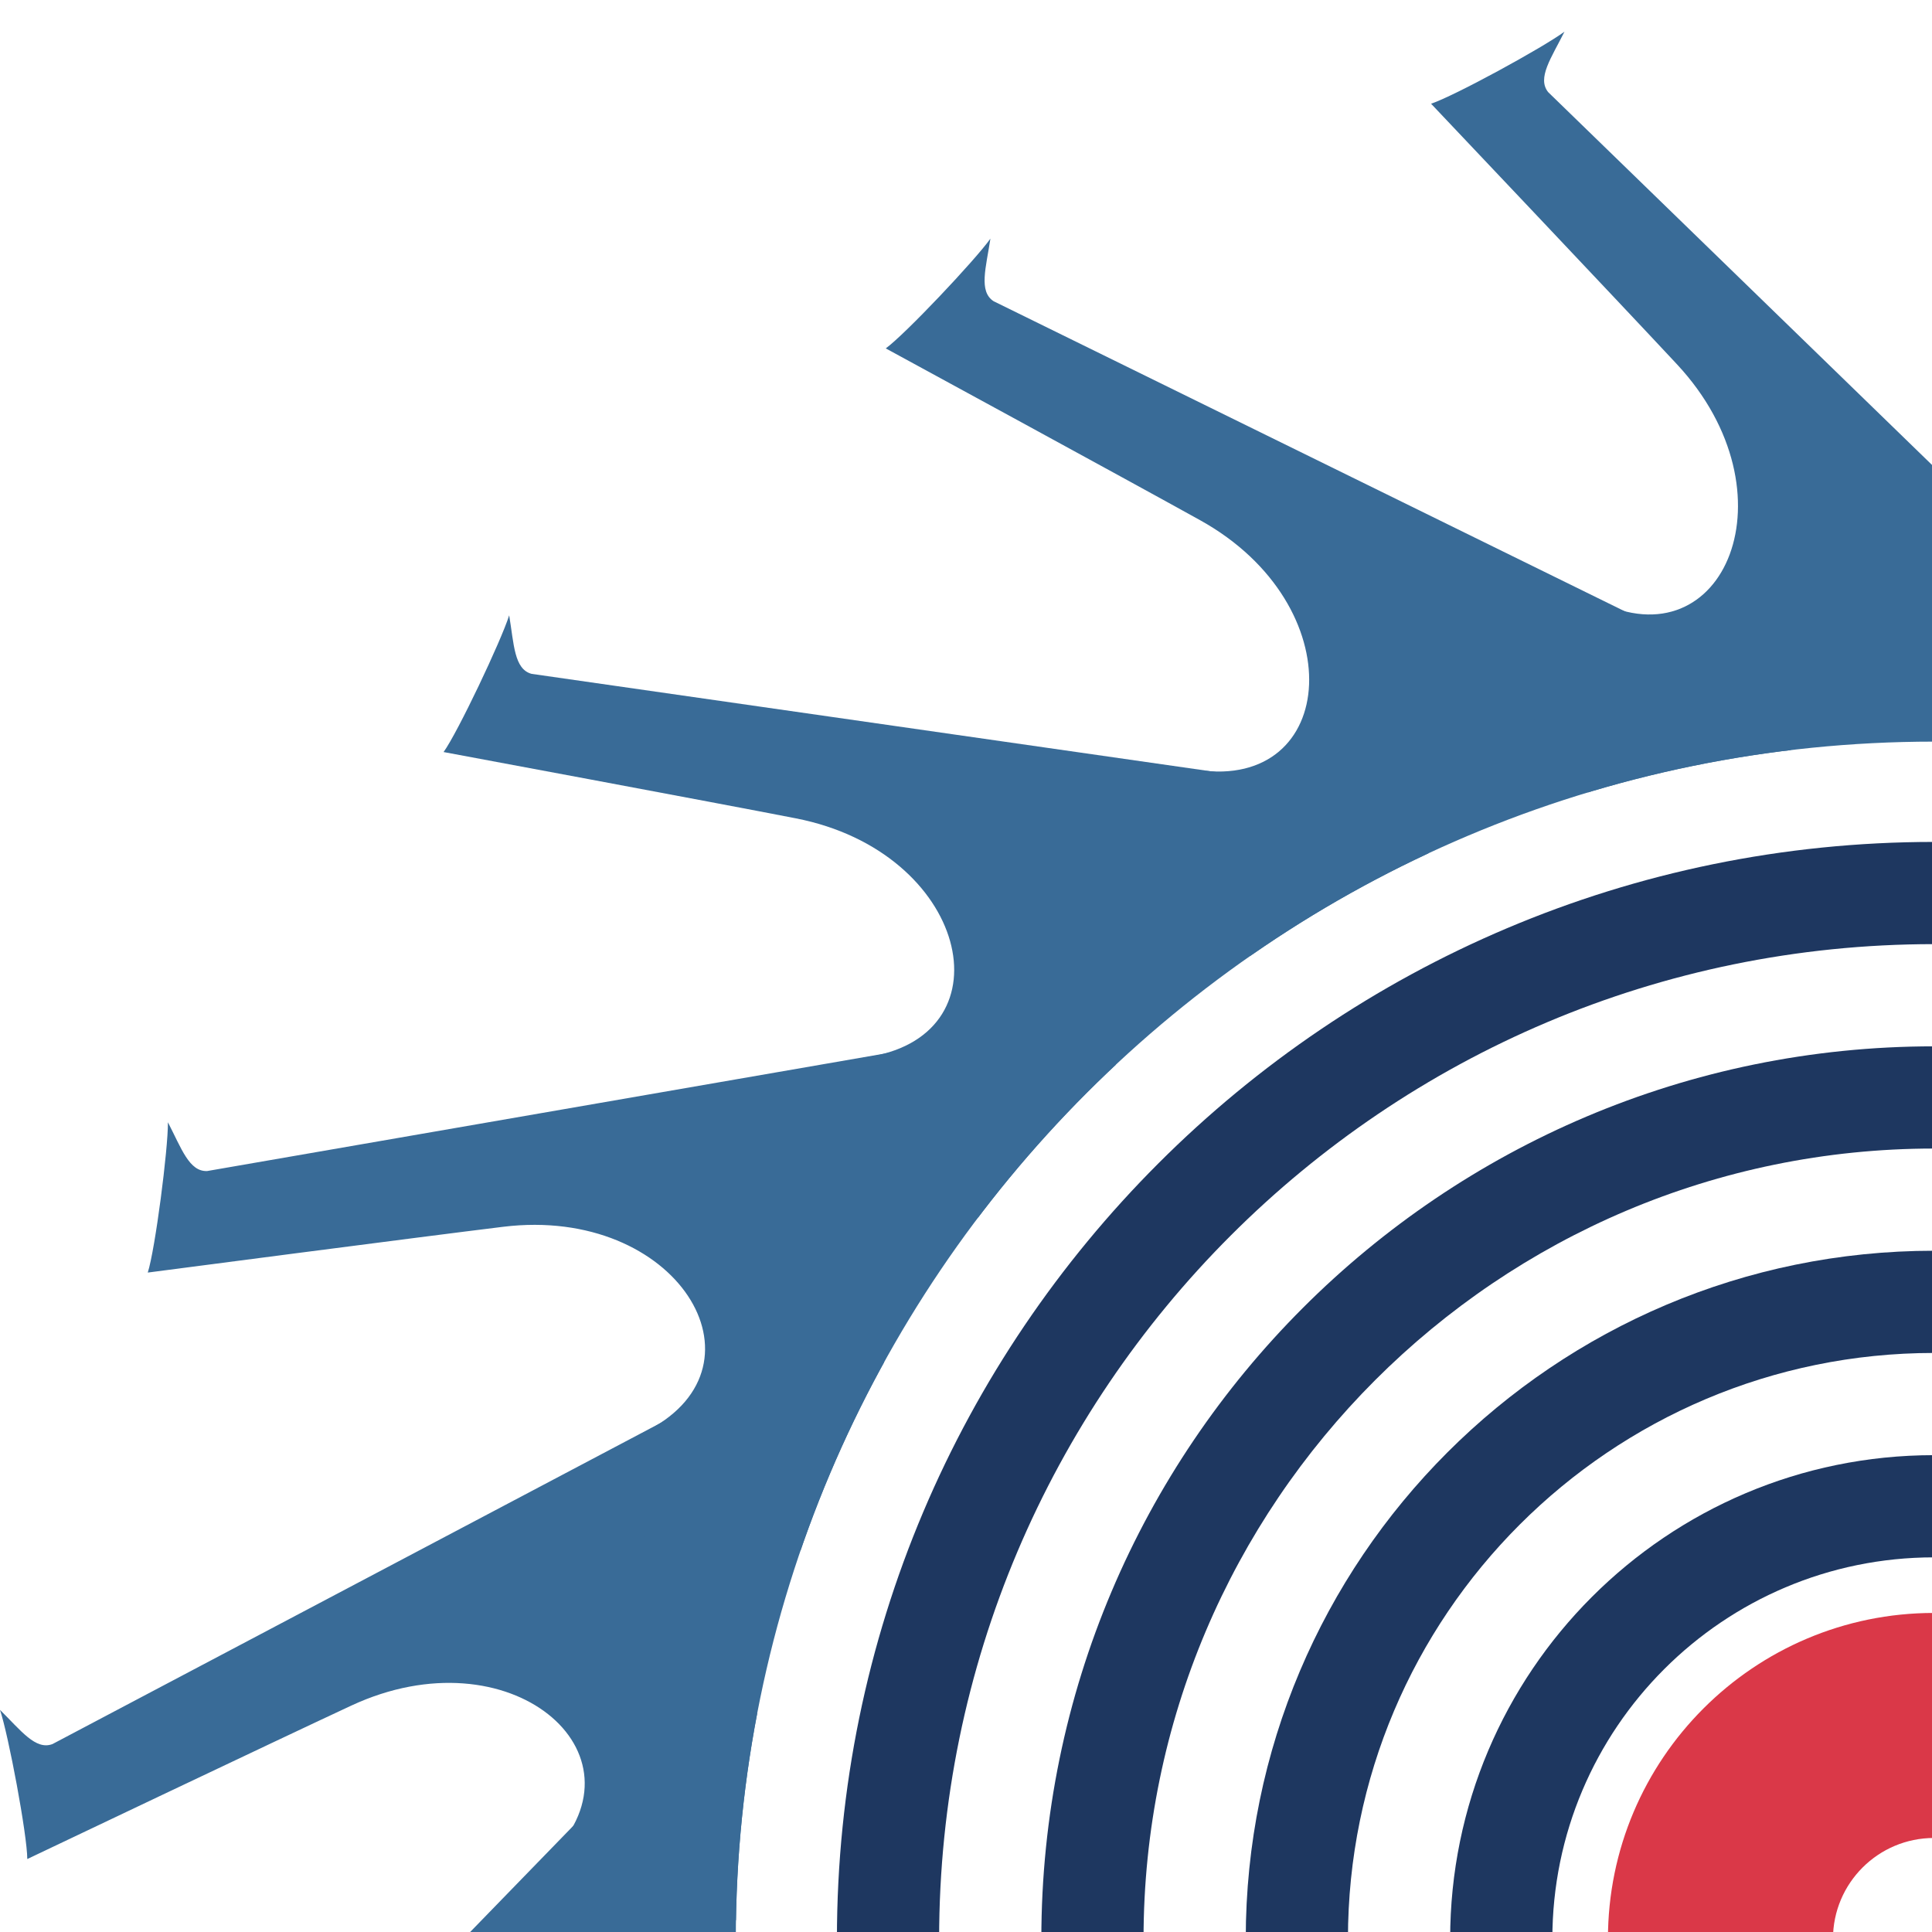
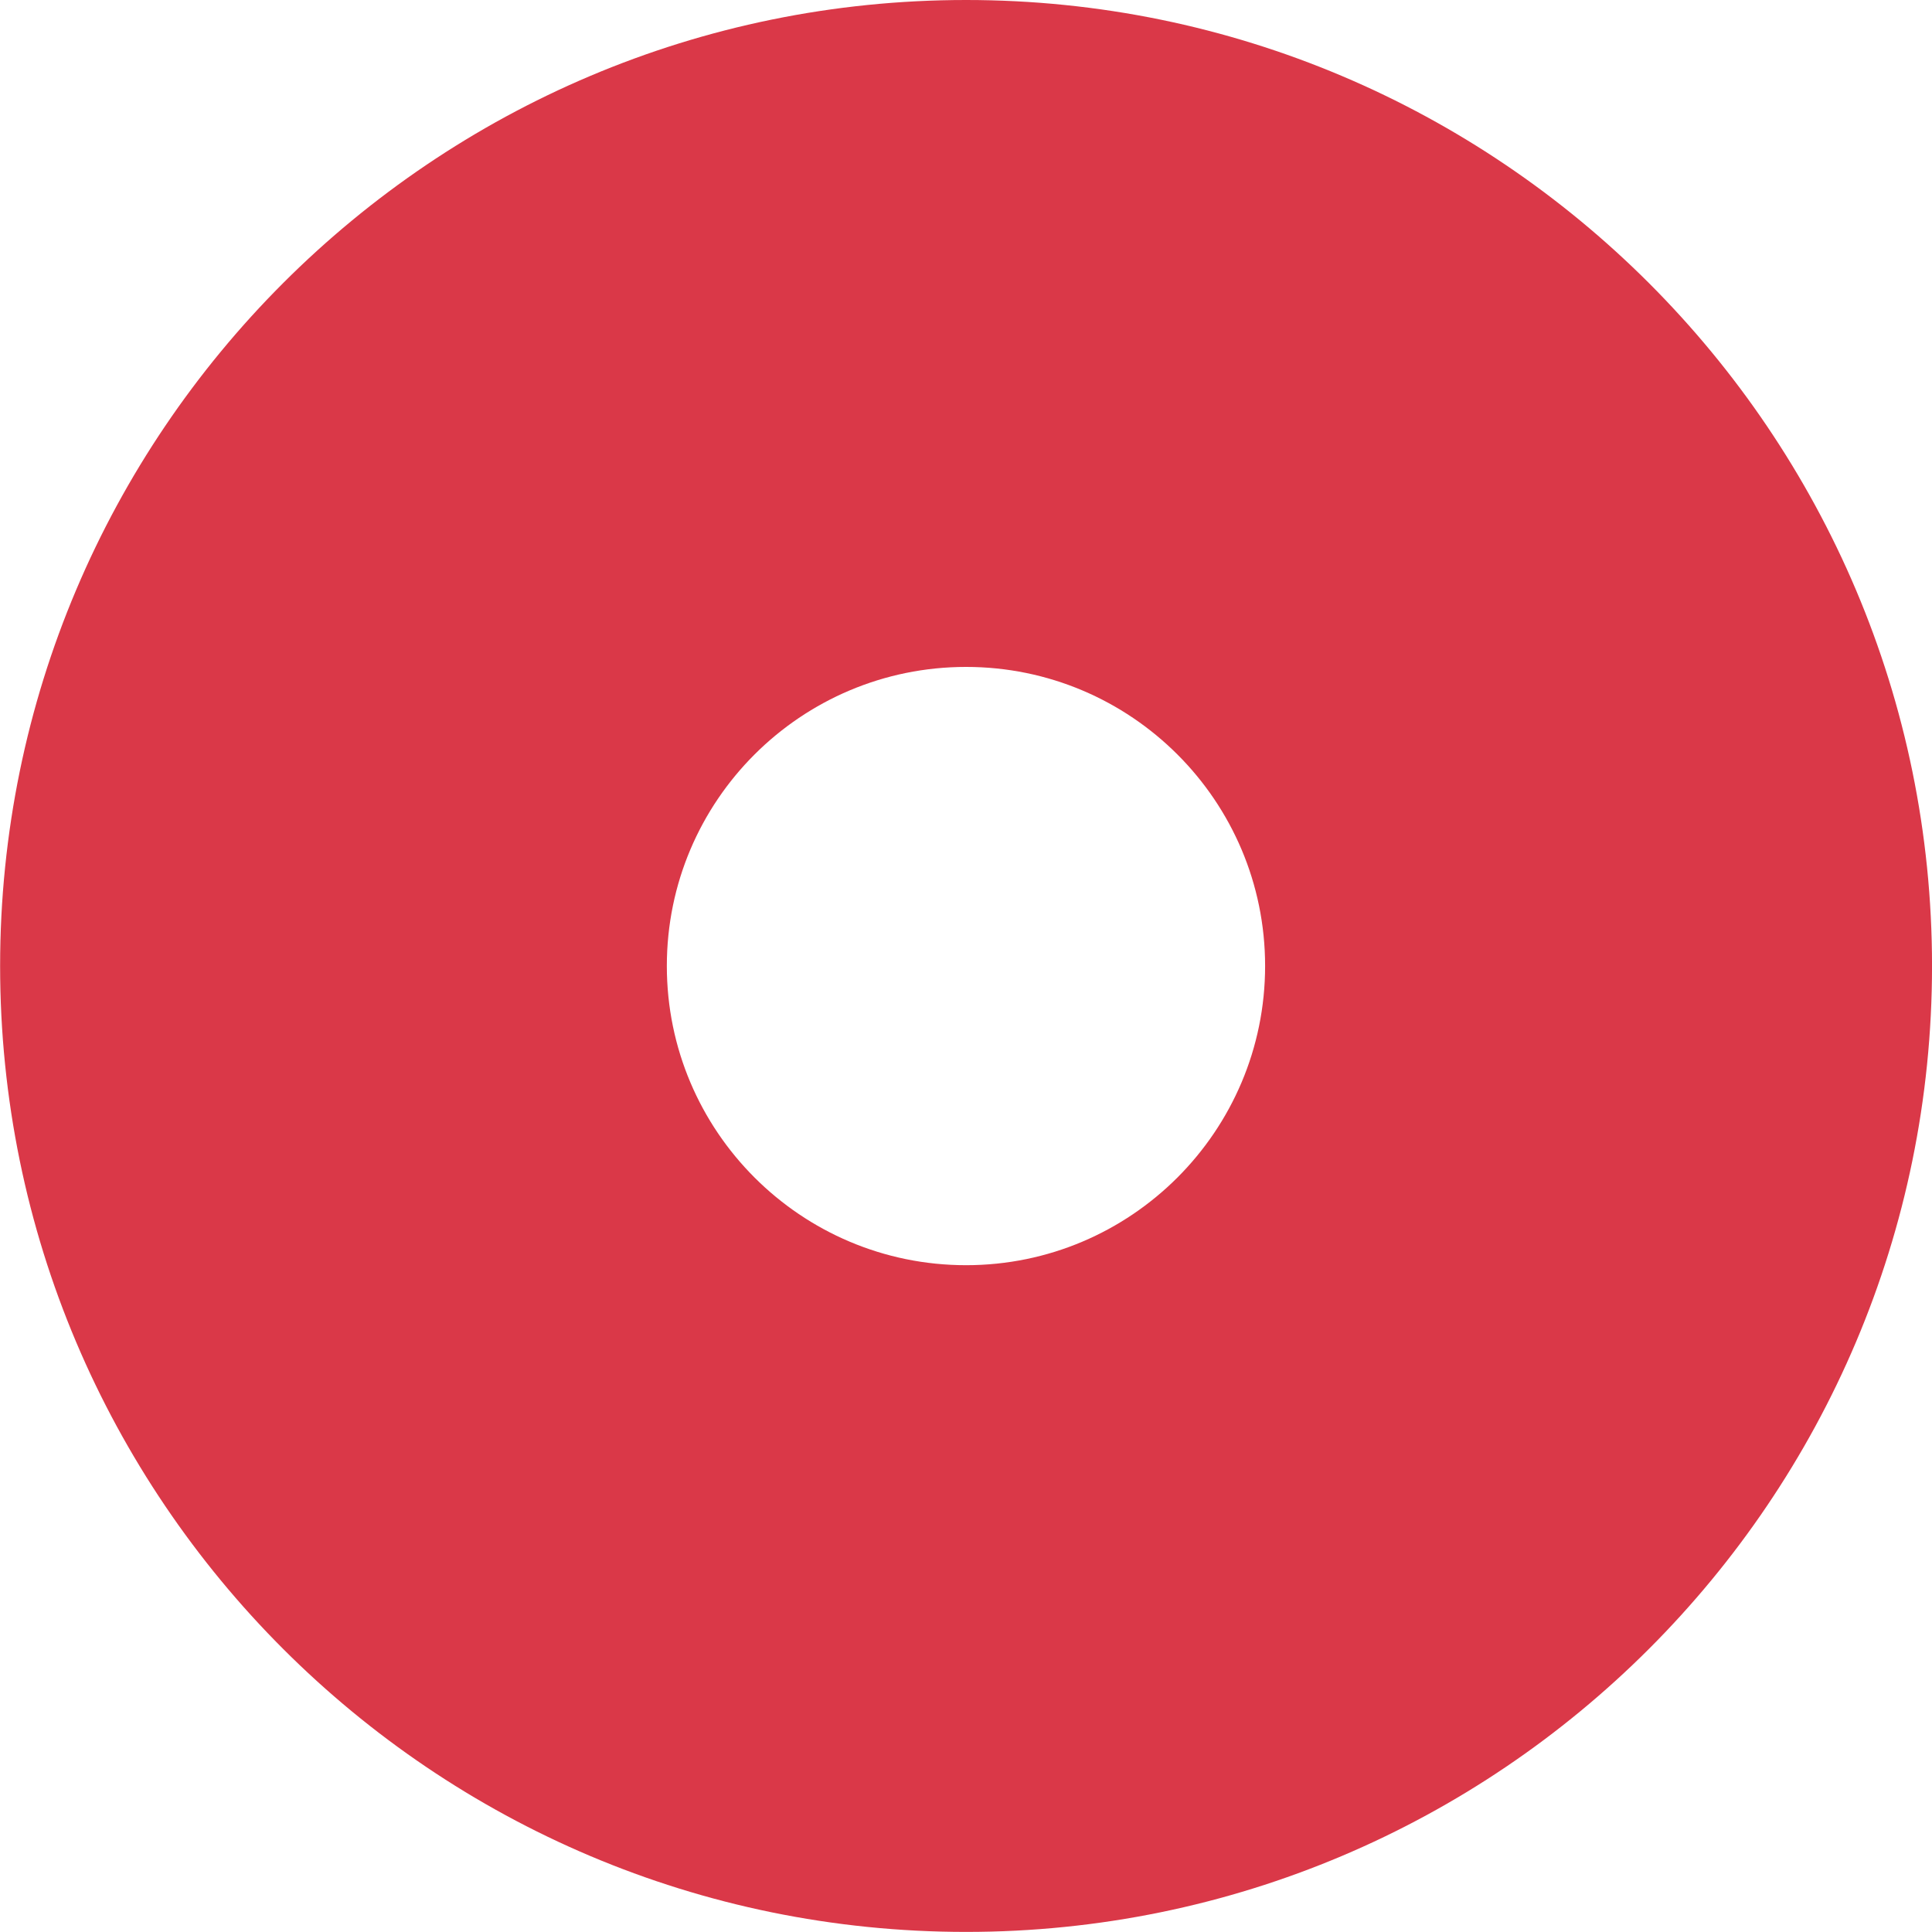
- <svg xmlns="http://www.w3.org/2000/svg" width="100%" height="100%" viewBox="0 0 566 566" version="1.1" xml:space="preserve" style="fill-rule:evenodd;clip-rule:evenodd;stroke-linejoin:round;stroke-miterlimit:2;">
-   <g>
-     <clipPath id="_clip1">
-       <rect x="-0" y="-0" width="566.796" height="568.5" />
-     </clipPath>
-     <g clip-path="url(#_clip1)">
-       <g id="hair-spring">
-         <path d="M566.561,246.651C389.192,246.651 245.187,390.654 245.187,568.026C245.187,745.398 389.192,889.401 566.561,889.401C743.934,889.401 887.938,745.398 887.938,568.026C887.938,390.654 743.934,246.651 566.561,246.651ZM566.561,276.593C405.717,276.593 275.128,407.179 275.128,568.026C275.128,728.873 405.717,859.459 566.561,859.459C727.408,859.459 857.996,728.873 857.996,568.026C857.996,407.179 727.408,276.593 566.561,276.593Z" style="fill:rgb(30,55,96);" />
-         <path d="M566.561,306.535C422.242,306.535 305.072,423.705 305.072,568.026C305.072,712.347 422.242,829.518 566.561,829.518C710.882,829.518 828.053,712.347 828.053,568.026C828.053,423.705 710.882,306.535 566.561,306.535ZM566.561,336.476C438.768,336.476 335.014,440.23 335.014,568.026C335.014,695.822 438.768,799.576 566.561,799.576C694.357,799.576 798.112,695.822 798.112,568.026C798.112,440.23 694.357,336.476 566.561,336.476Z" style="fill:rgb(30,55,96);" />
-         <path d="M566.561,366.418C455.293,366.418 364.955,456.756 364.955,568.026C364.955,679.297 455.293,769.635 566.561,769.635C677.832,769.635 768.17,679.296 768.17,568.026C768.17,456.756 677.832,366.417 566.561,366.417L566.561,366.418ZM566.561,396.362C471.816,396.362 394.896,473.281 394.896,568.027C394.896,662.772 471.816,739.694 566.561,739.694C661.307,739.694 738.229,662.772 738.229,568.027C738.229,473.281 661.307,396.362 566.561,396.362Z" style="fill:rgb(30,55,96);" />
-         <path d="M566.561,426.303C488.342,426.303 424.838,489.806 424.838,568.026C424.838,646.246 488.342,709.752 566.561,709.752C644.784,709.752 708.287,646.246 708.287,568.026C708.287,489.806 644.784,426.303 566.561,426.303ZM566.561,456.244C504.867,456.244 454.779,506.331 454.779,568.026C454.779,629.72 504.867,679.808 566.561,679.808C628.258,679.808 678.345,629.72 678.345,568.026C678.345,506.331 628.258,456.244 566.561,456.244Z" style="fill:rgb(30,55,96);" />
-       </g>
-       <g id="escape-wheel">
-         <g id="teeth">
-           <g>
-             <g>
-               <g>
-                 <clipPath id="_clip2">
-                   <path d="M566.561,-11.903C246.491,-11.903 -13.367,247.954 -13.367,568.026C-13.367,888.098 246.49,1147.95 566.561,1147.95C886.634,1147.95 1146.49,888.097 1146.49,568.026C1146.49,247.953 886.633,-11.903 566.561,-11.903ZM566.561,217.265C372.84,217.265 215.564,374.541 215.564,568.265C215.564,761.985 372.84,919.264 566.561,919.264C760.284,919.264 917.561,761.985 917.561,568.265C917.561,374.541 760.284,217.265 566.561,217.265Z" />
-                 </clipPath>
-                 <g clip-path="url(#_clip2)">
-                   <path d="M750.261,251.144L625.764,15.374C623.879,10.435 629.731,6.136 635.784,-0C628.341,2.492 599.184,7.964 592.085,7.995C592.085,7.995 627.034,81.418 637.025,102.892C658.677,149.439 623.161,190.598 593.491,161.686C525.149,95.089 571.095,367.975 750.261,251.144Z" style="fill:rgb(57,107,151);" />
-                   <path d="M209.886,491.716L24.129,682.977C20.013,686.292 14.115,682.057 6.411,678.198C11.082,684.504 25.293,710.545 27.518,717.286C27.518,717.286 86.548,661.359 103.883,645.223C141.462,610.244 191.579,631.303 173.252,668.456C131.033,754.033 376.365,626.008 209.886,491.716Z" style="fill:rgb(57,107,151);" />
-                   <path d="M251.144,386.446L15.374,510.943C10.435,512.828 6.136,506.976 -0,500.925C2.492,508.365 7.964,537.523 7.995,544.622C7.995,544.622 81.418,509.672 102.892,499.684C149.439,478.03 190.598,513.545 161.686,543.216C95.089,611.558 367.975,565.611 251.144,386.446Z" style="fill:rgb(57,107,151);" />
-                   <path d="M323.42,297.516L60.717,343.064C55.437,343.327 53.158,336.435 49.193,328.783C49.264,336.629 45.456,366.051 43.291,372.812C43.291,372.812 123.921,362.262 147.43,359.399C198.391,353.187 226.561,399.683 189.894,418.967C105.44,463.387 379.166,504.014 323.42,297.516Z" style="fill:rgb(57,107,151);" />
-                   <path d="M419.639,235.272L155.72,197.41C150.618,196.03 150.579,188.77 149.171,180.266C146.814,187.752 134.101,214.557 129.954,220.319C129.954,220.319 209.898,235.201 233.141,239.741C283.527,249.584 295.95,302.508 255.12,309.518C161.069,325.662 408.847,448.888 419.639,235.272Z" style="fill:rgb(57,107,151);" />
-                   <path d="M530.383,205.807L291.082,88.242C286.655,85.353 288.86,78.437 290.151,69.915C285.595,76.307 265.222,97.871 259.497,102.069C259.497,102.069 330.929,140.925 351.633,152.427C396.51,177.358 391.97,231.532 350.972,225.579C256.537,211.872 454.107,405.634 530.383,205.807Z" style="fill:rgb(57,107,151);" />
-                   <path d="M644.815,212.752L453.555,26.995C450.237,22.879 454.475,16.981 458.333,9.277C452.026,13.948 425.987,28.16 419.245,30.384C419.245,30.384 475.173,89.414 491.309,106.749C526.288,144.328 505.229,194.448 468.074,176.118C382.498,133.9 510.524,379.231 644.815,212.752Z" style="fill:rgb(57,107,151);" />
-                 </g>
-               </g>
-             </g>
-           </g>
-         </g>
-       </g>
-       <path id="jewel" d="M566.561,472.529C513.855,472.529 471.064,515.32 471.064,568.026C471.064,620.734 513.855,663.526 566.561,663.526C619.27,663.526 662.061,620.734 662.061,568.026C662.061,515.32 619.27,472.529 566.561,472.529ZM566.561,538.454C550.24,538.454 536.989,551.705 536.989,568.026C536.989,584.347 550.24,597.598 566.561,597.598C582.885,597.598 596.136,584.347 596.136,568.026C596.136,551.705 582.885,538.454 566.561,538.454Z" style="fill:rgb(218,56,72);" />
-     </g>
+ <svg xmlns="http://www.w3.org/2000/svg" width="100%" height="100%" viewBox="0 0 900 900" version="1.1" xml:space="preserve" style="fill-rule:evenodd;clip-rule:evenodd;stroke-linejoin:round;stroke-miterlimit:2;">
+   <g id="jewel" transform="matrix(94.0594,0,0,94.0594,-22142,-18760.9)">
+     <path d="M240.189,199.458C242.829,199.458 244.973,201.602 244.973,204.242C244.973,206.883 242.829,209.026 240.189,209.026C237.548,209.026 235.405,206.883 235.405,204.242C235.405,201.602 237.548,199.458 240.189,199.458ZM240.189,202.761C241.006,202.761 241.67,203.424 241.67,204.242C241.67,205.06 241.006,205.724 240.189,205.724C239.371,205.724 238.707,205.06 238.707,204.242C238.707,203.424 239.371,202.761 240.189,202.761Z" style="fill:rgb(218,56,72);" />
  </g>
</svg>
